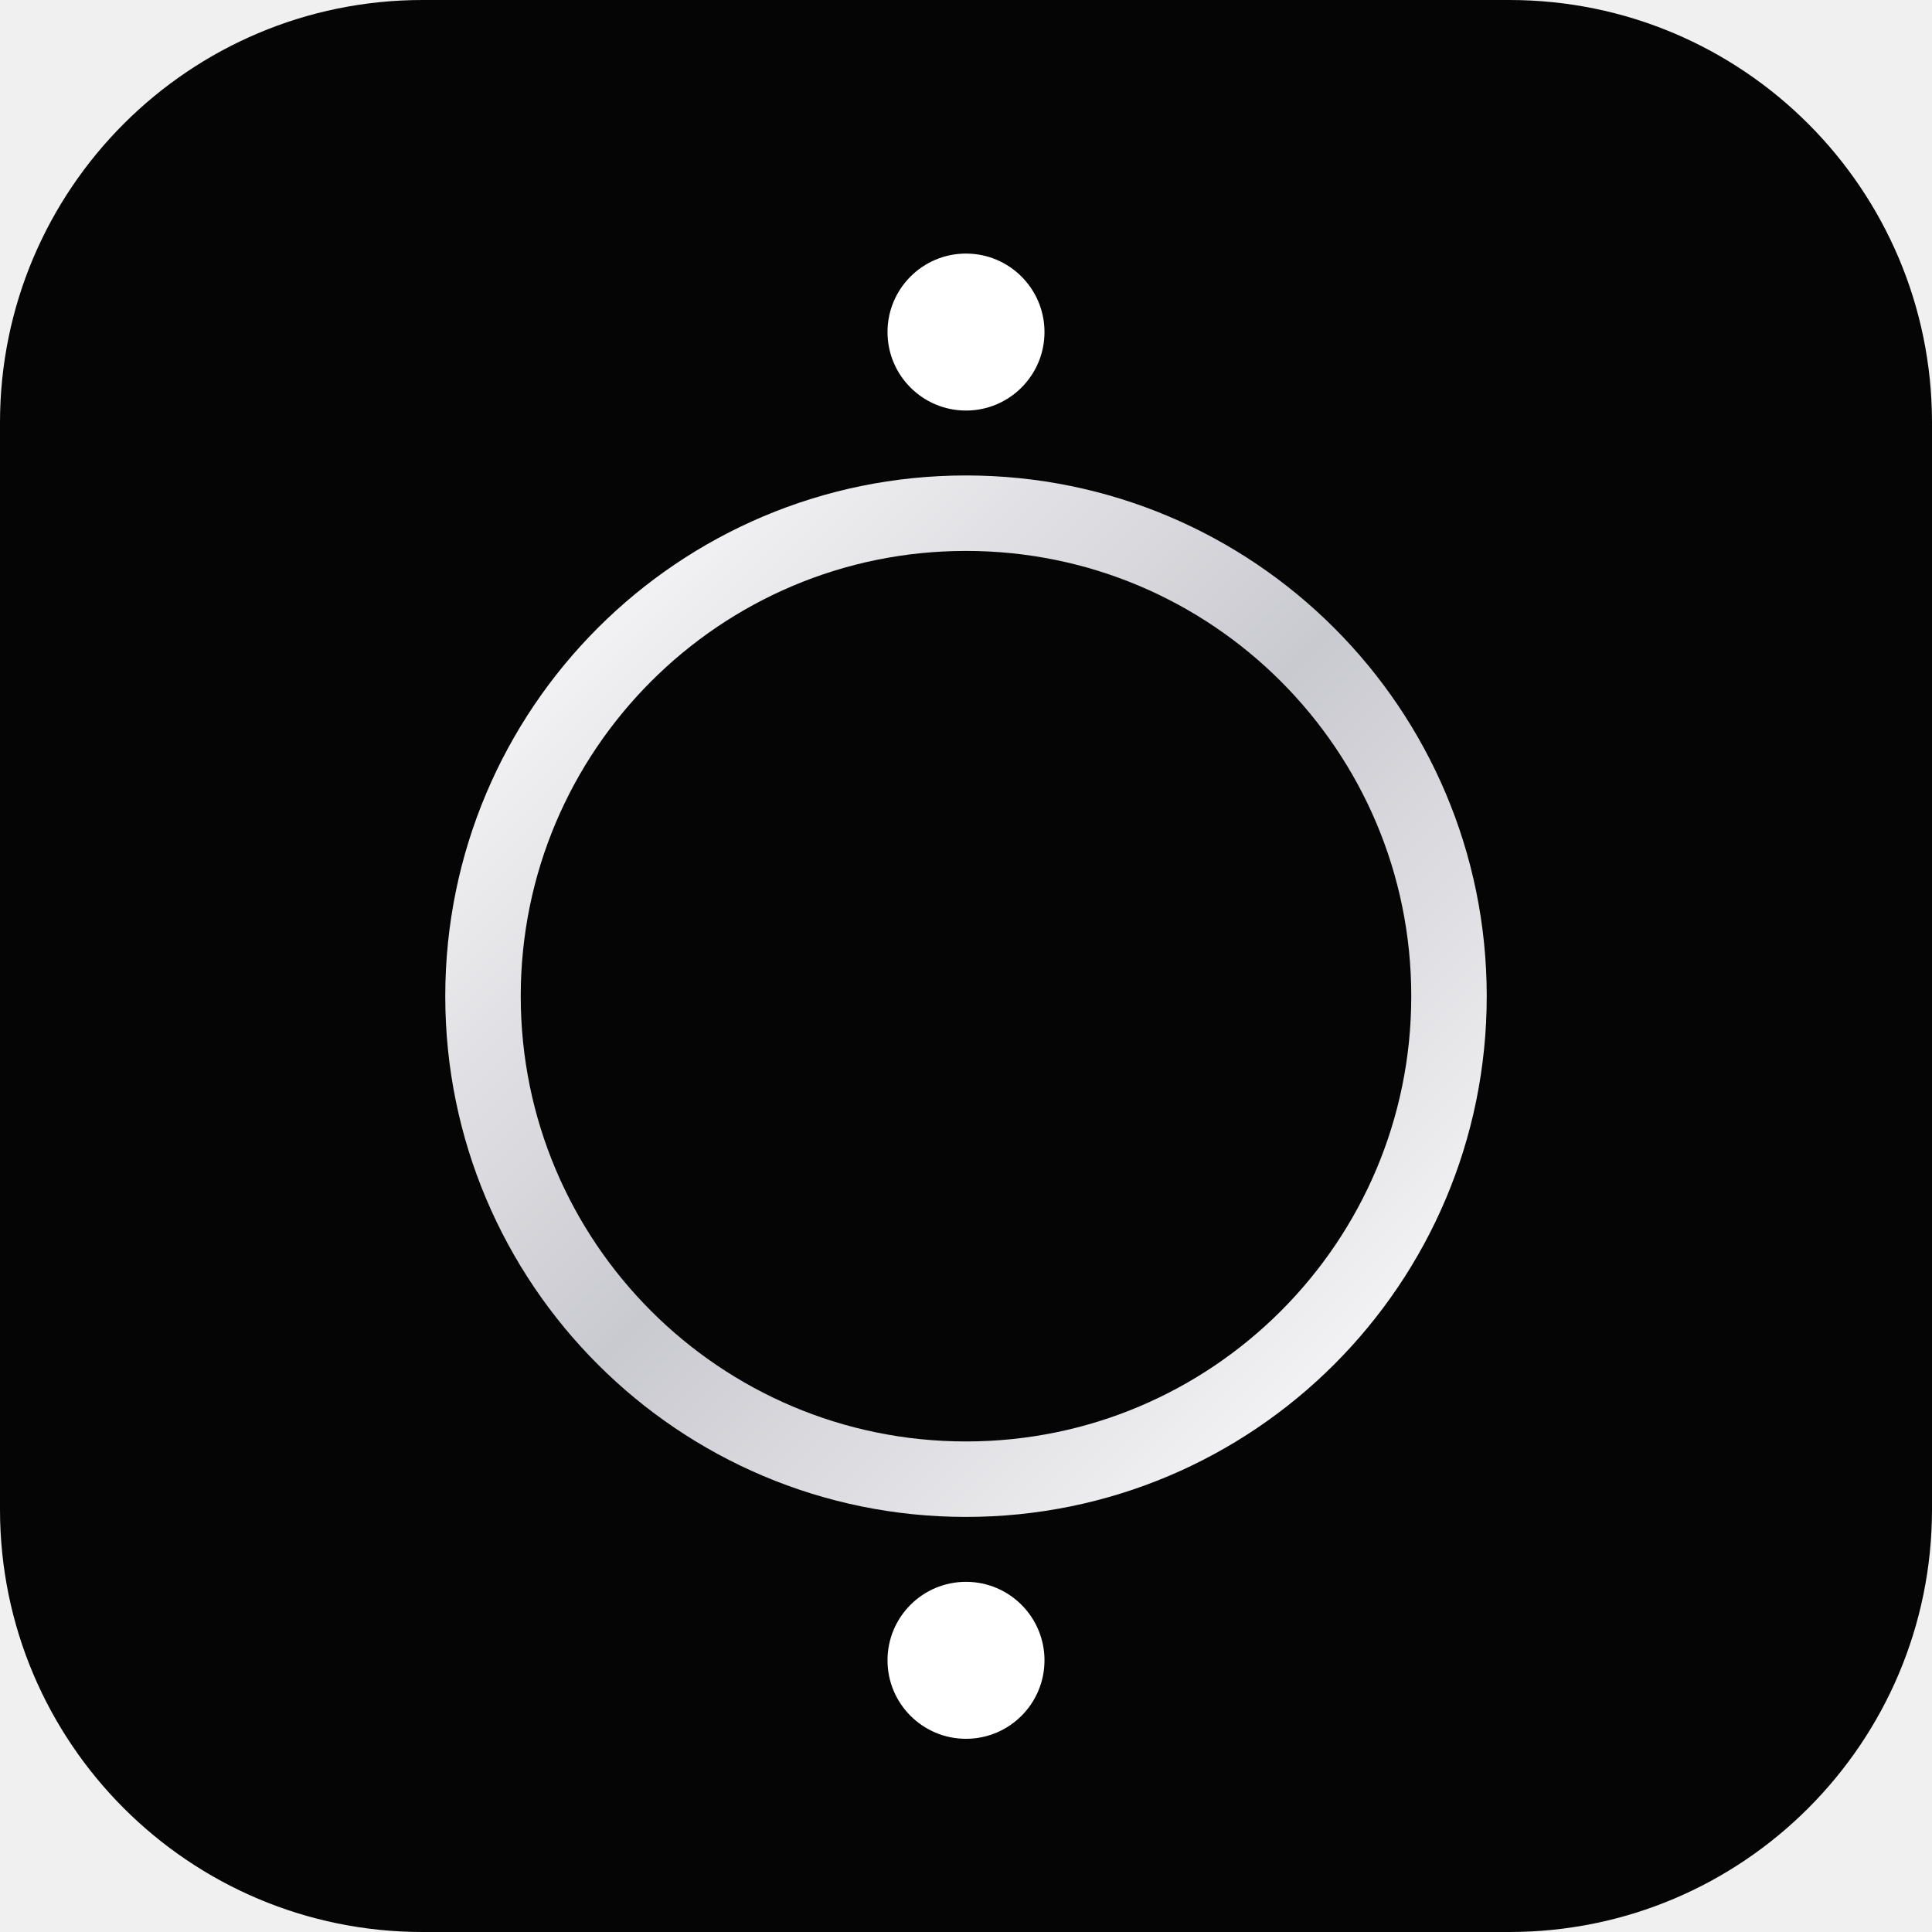
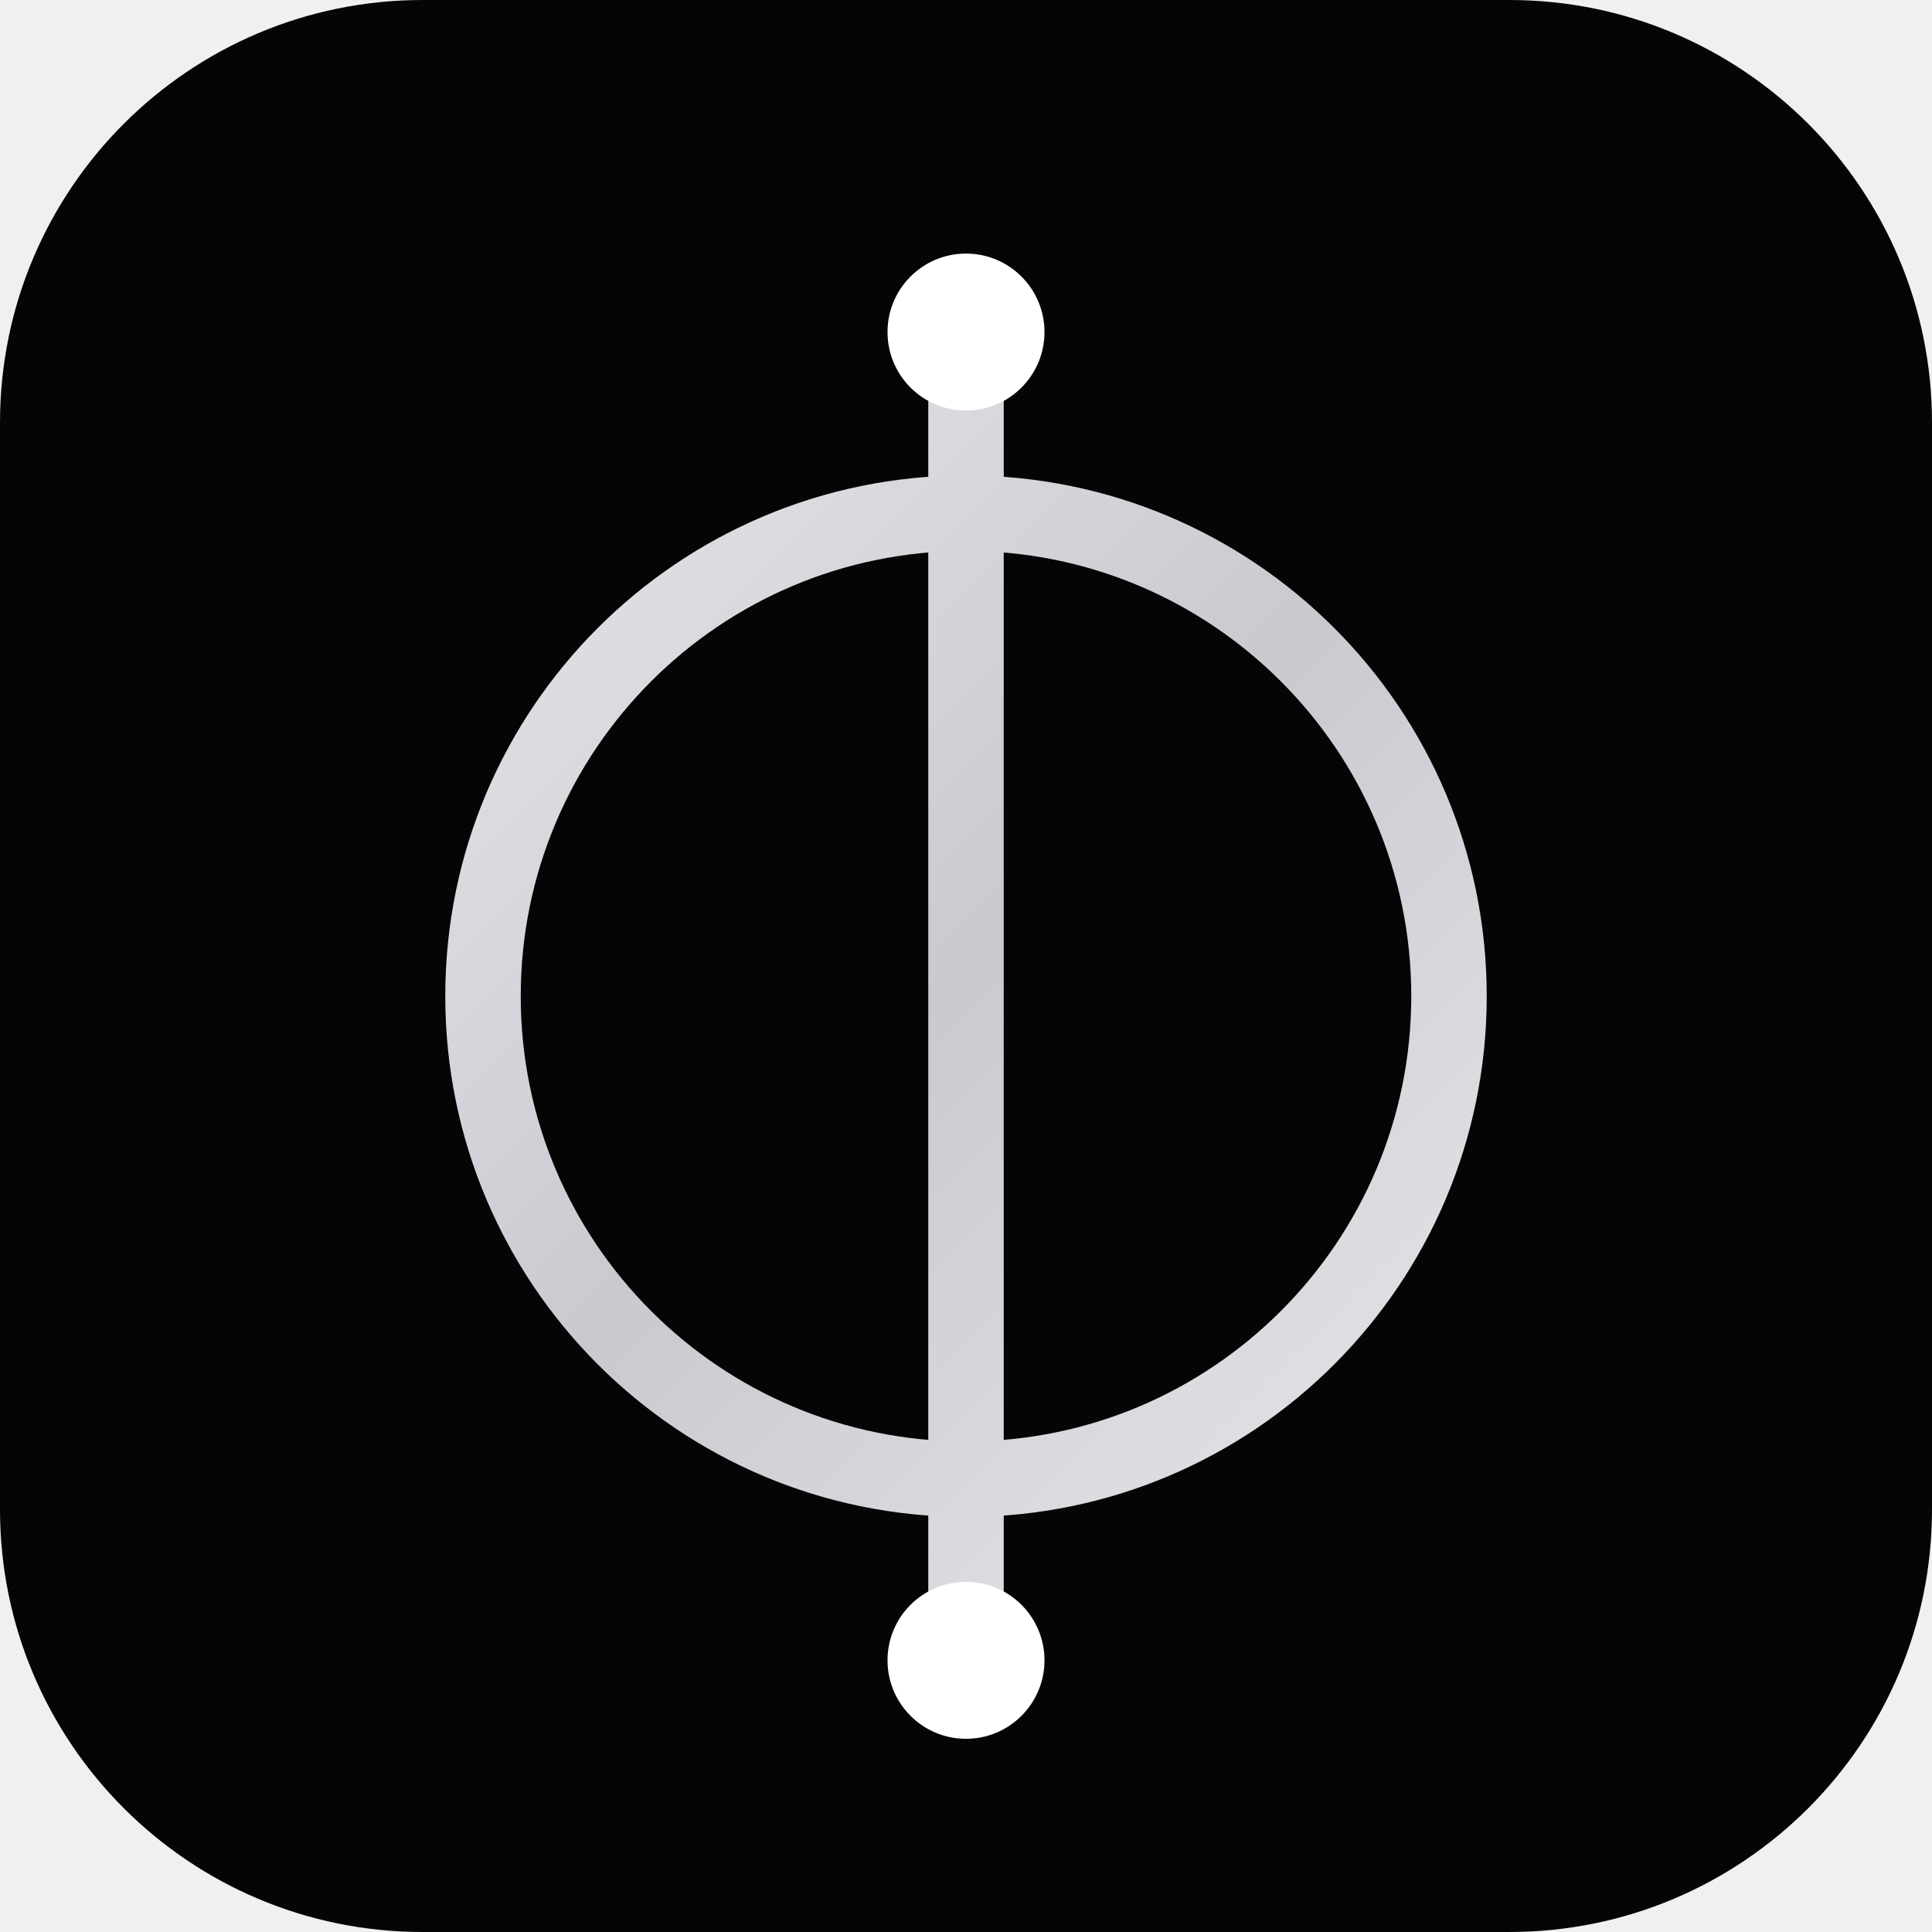
<svg xmlns="http://www.w3.org/2000/svg" viewBox="0 0 64 64">
  <defs>
-     <linearGradient id="metal" x1="0" y1="0" x2="1" y2="1">
+     <linearGradient id="metal" gradientUnits="userSpaceOnUse" x1="0" y1="0" x2="64" y2="64">
      <stop offset="0" stop-color="#ffffff" />
      <stop offset="0.5" stop-color="#c9c9d0" />
      <stop offset="1" stop-color="#ffffff" />
    </linearGradient>
  </defs>
  <rect width="64" height="64" rx="14" fill="#050506" />
  <circle cx="32" cy="33" r="16" stroke="url(#metal)" stroke-width="2.5" fill="none" />
  <line x1="32" y1="10" x2="32" y2="56" stroke="url(#metal)" stroke-width="2.5" stroke-linecap="round" />
  <circle cx="32" cy="11" r="2.6" fill="#ffffff" />
  <circle cx="32" cy="55" r="2.6" fill="#ffffff" />
</svg>
